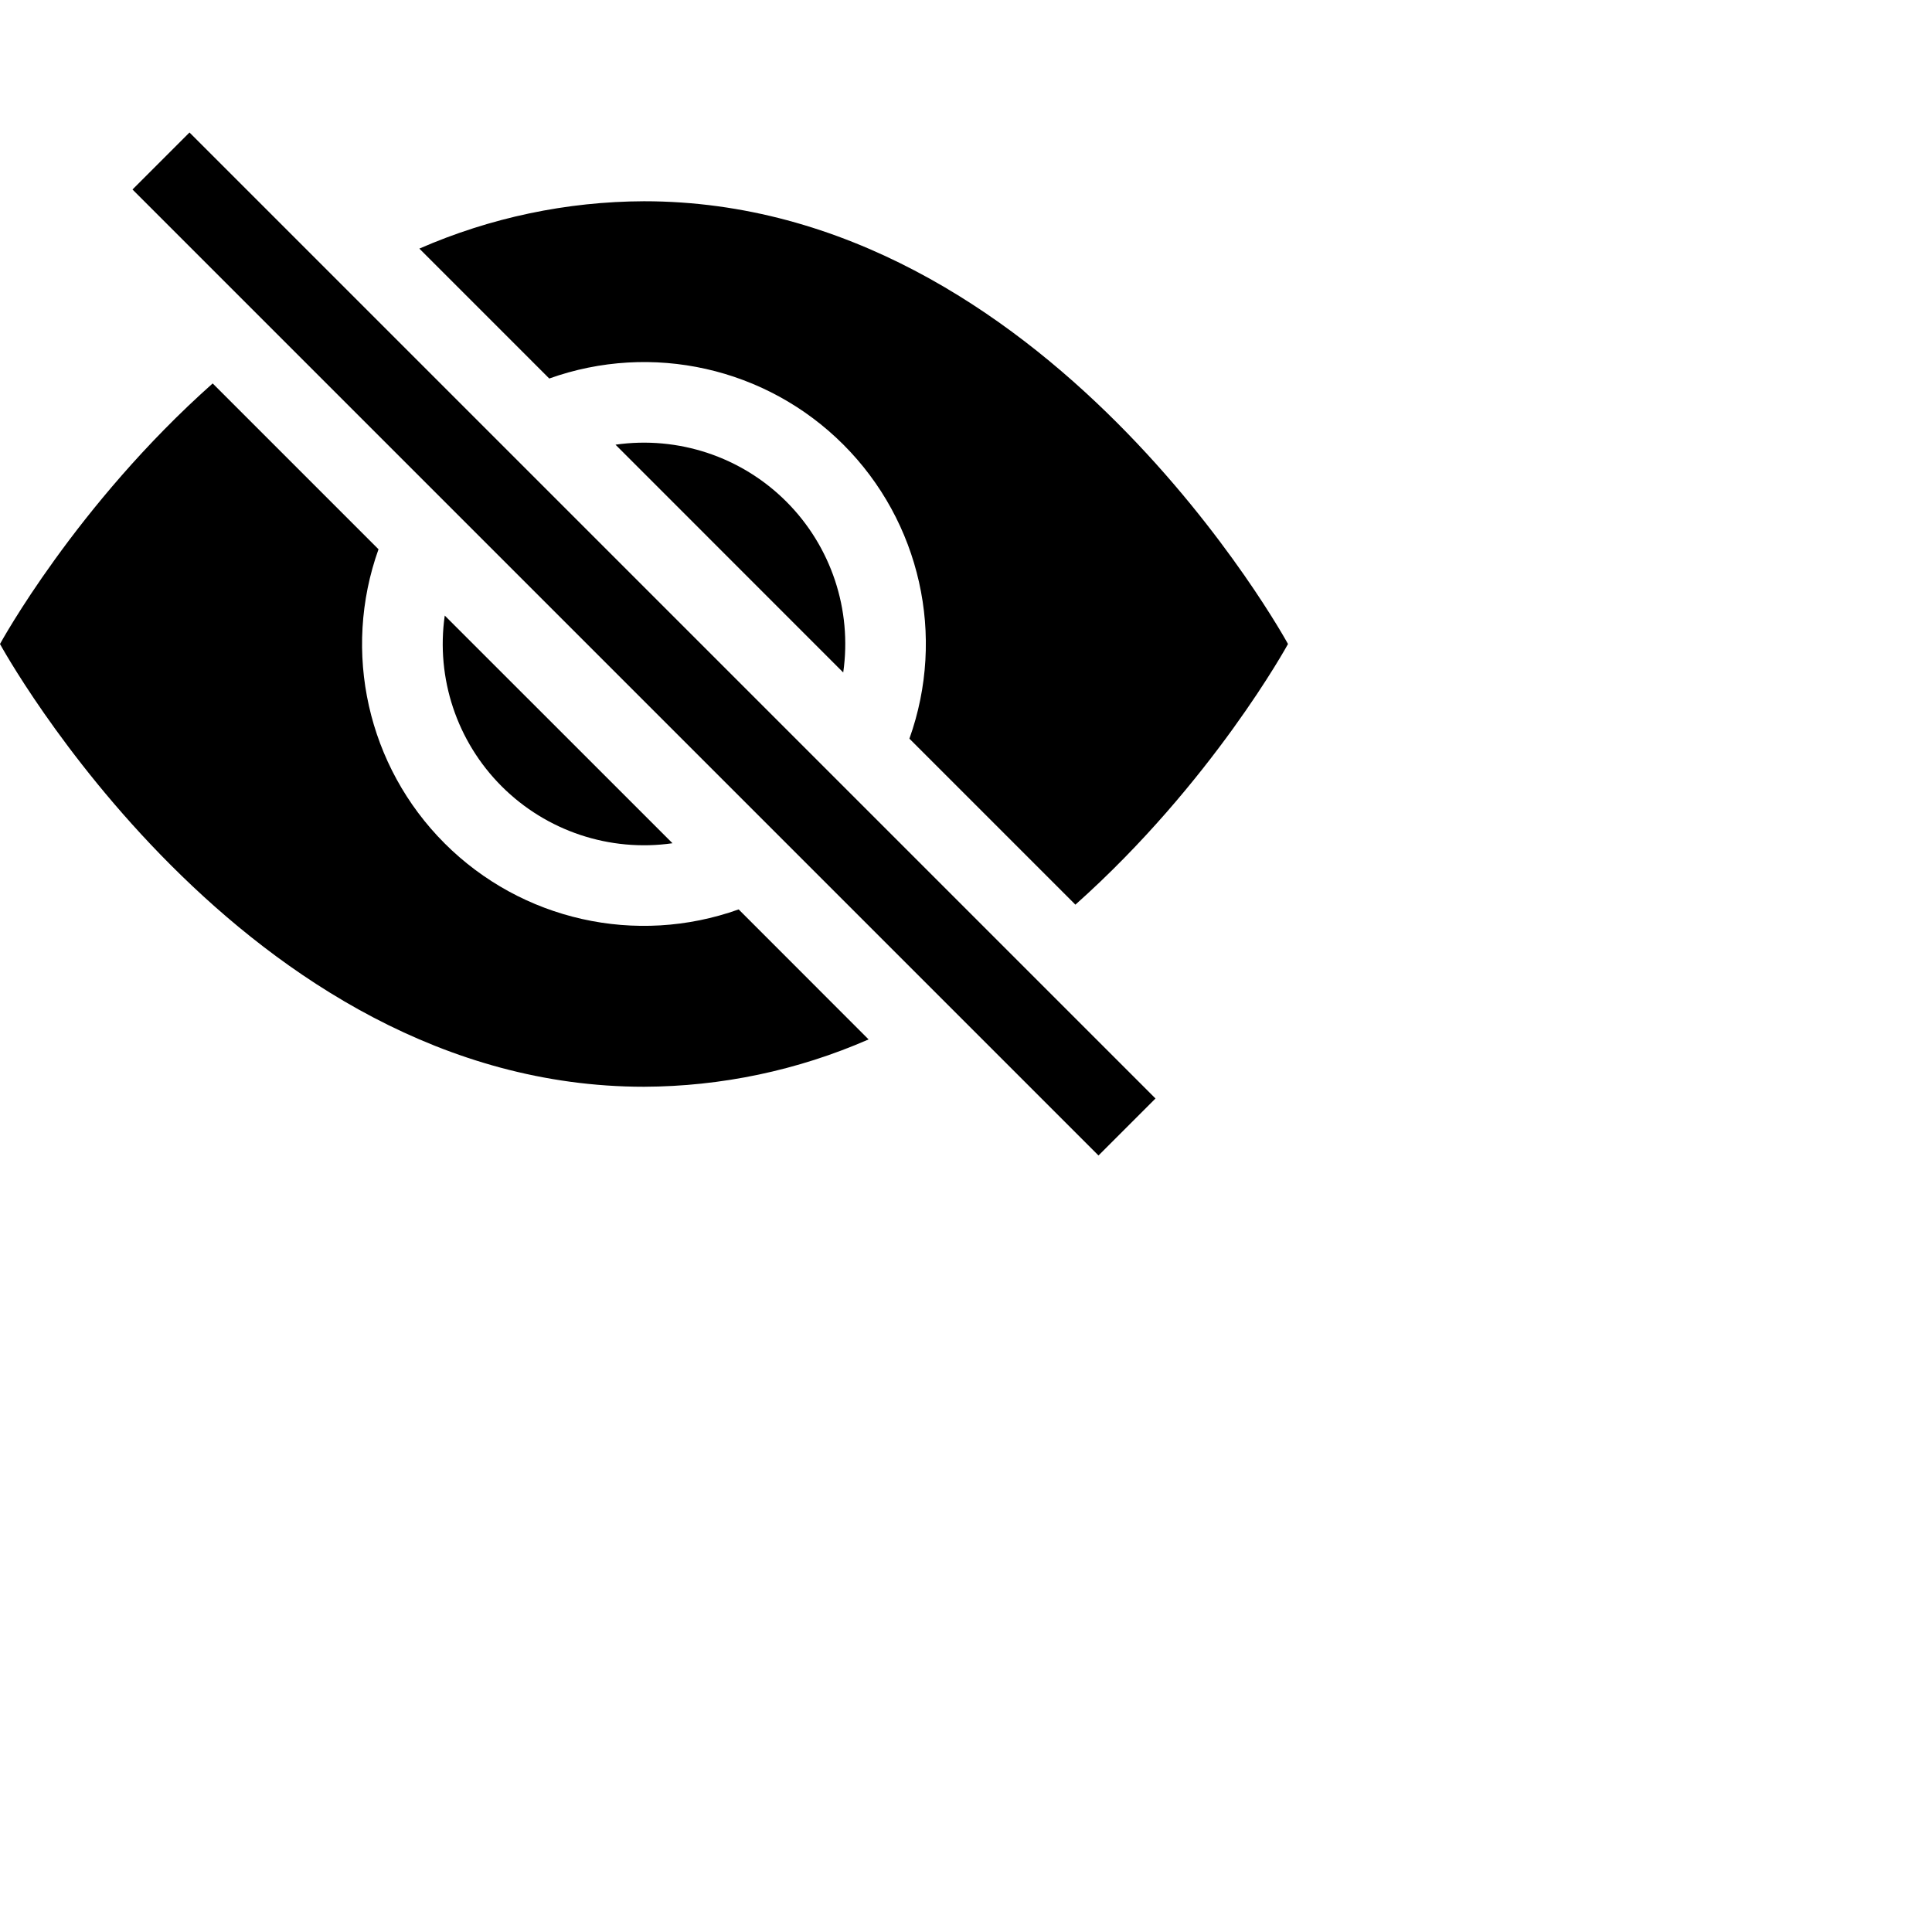
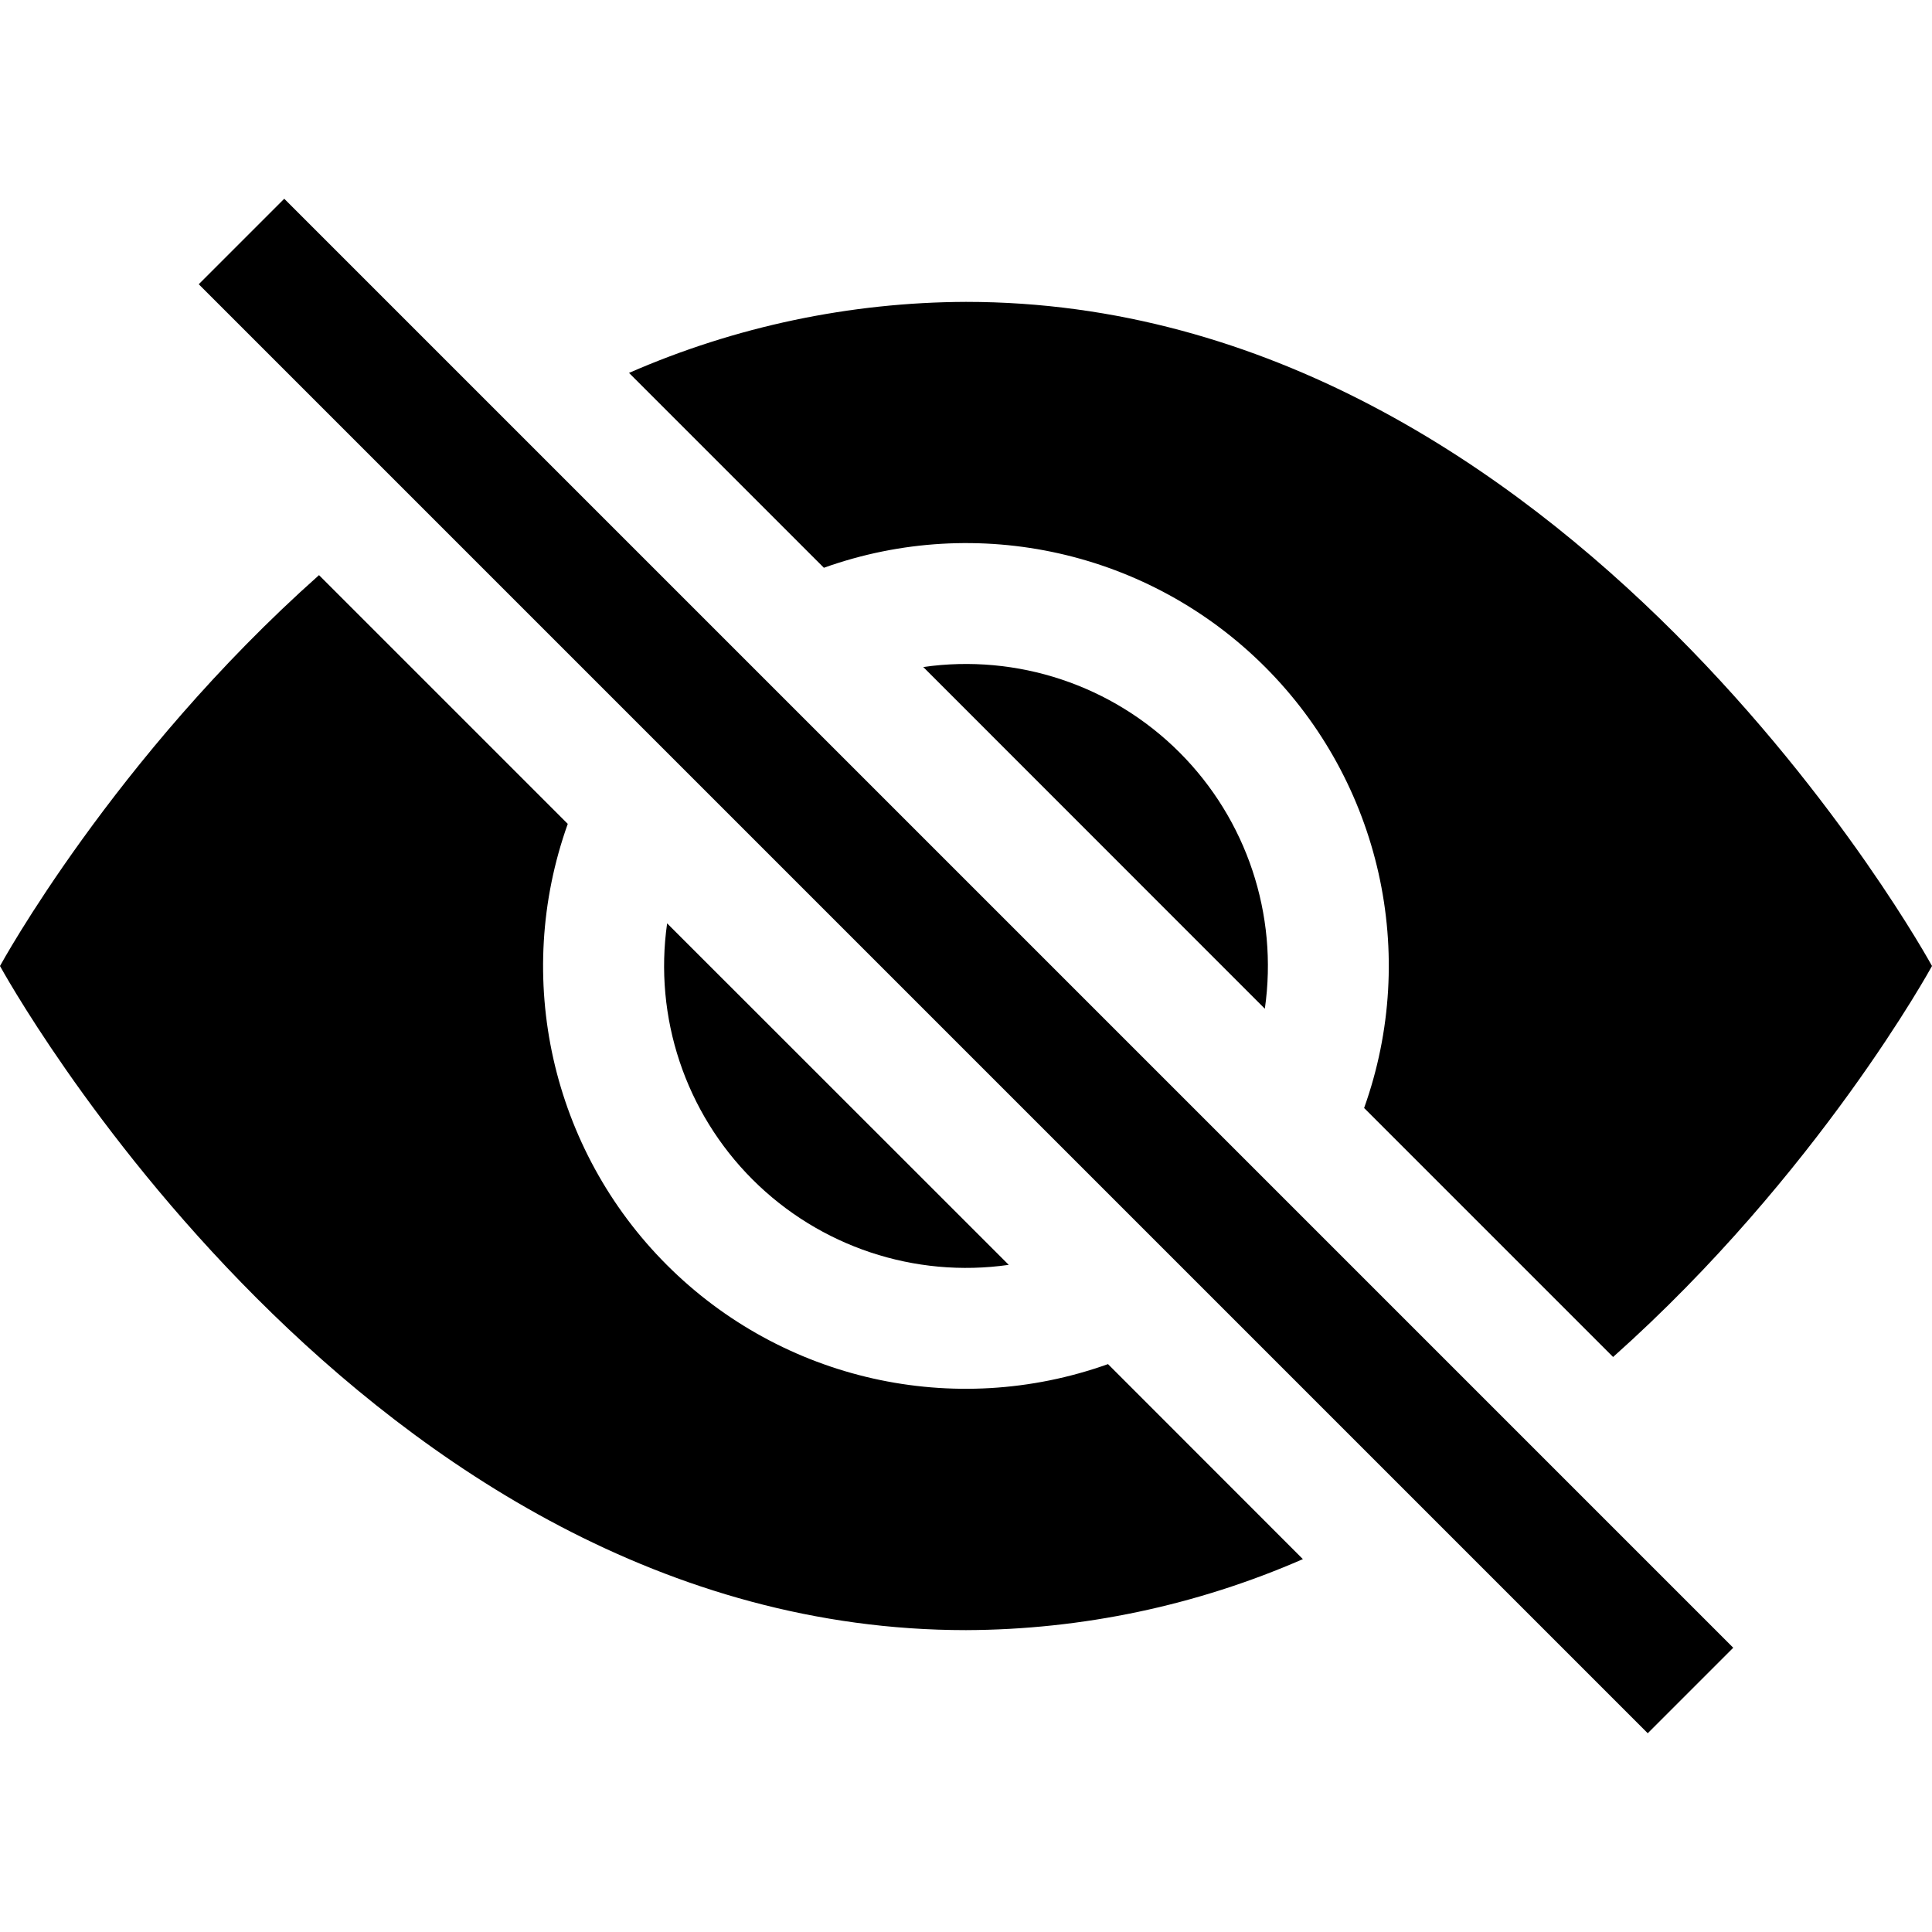
- <svg xmlns="http://www.w3.org/2000/svg" width="1em" height="1em" viewBox="0 0 24 24" class="bi bi-eye-slash-fill" fill="#000">
+ <svg xmlns="http://www.w3.org/2000/svg" width="1em" height="1em" viewBox="0 0 16 16" class="bi bi-eye-slash-fill" fill="#000">
  <path d="M10.79 12.912l-1.614-1.615a3.5 3.5 0 0 1-4.474-4.474l-2.06-2.06C.938 6.278 0 8 0 8s3 5.5 8 5.5a7.029 7.029 0 0 0 2.79-.588zM5.21 3.088A7.028 7.028 0 0 1 8 2.5c5 0 8 5.5 8 5.5s-.939 1.721-2.641 3.238l-2.062-2.062a3.5 3.5 0 0 0-4.474-4.474L5.21 3.089z" />
  <path d="M5.525 7.646a2.5 2.5 0 0 0 2.829 2.829l-2.83-2.829zm4.95.708l-2.829-2.83a2.5 2.5 0 0 1 2.829 2.829z" />
  <path fill-rule="evenodd" d="M13.646 14.354l-12-12 .708-.708 12 12-.708.708z" />
</svg>
